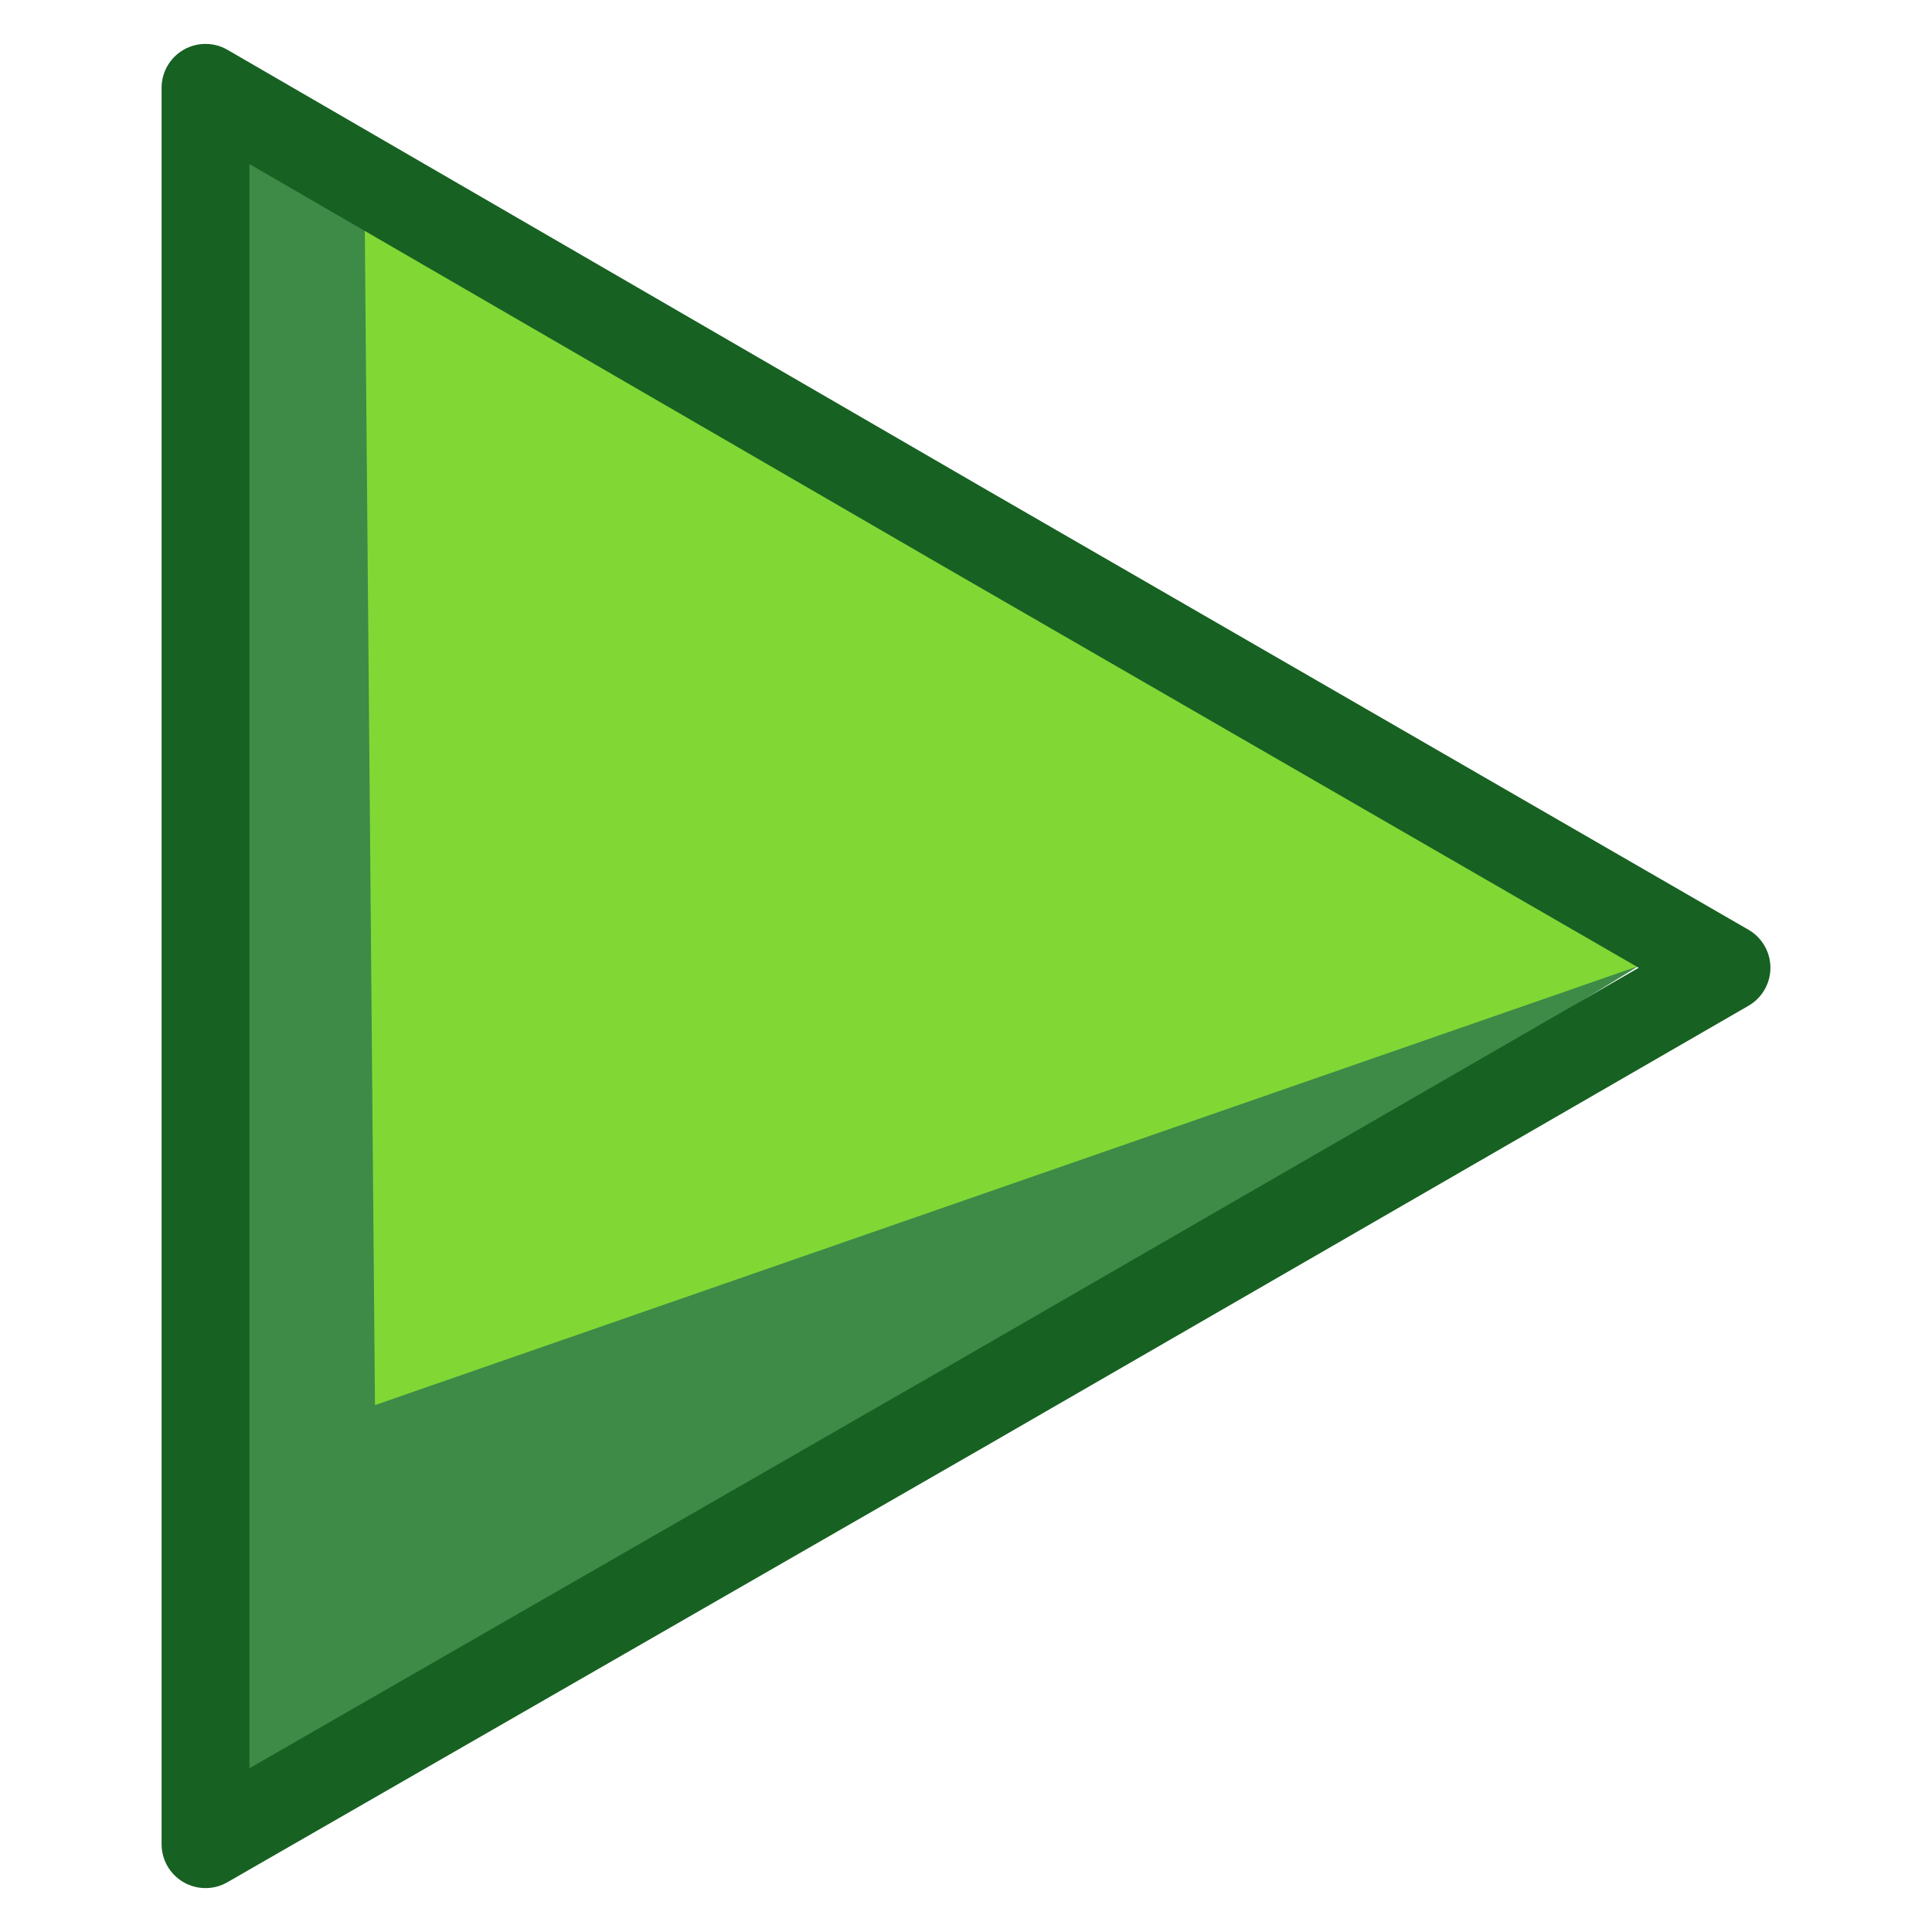
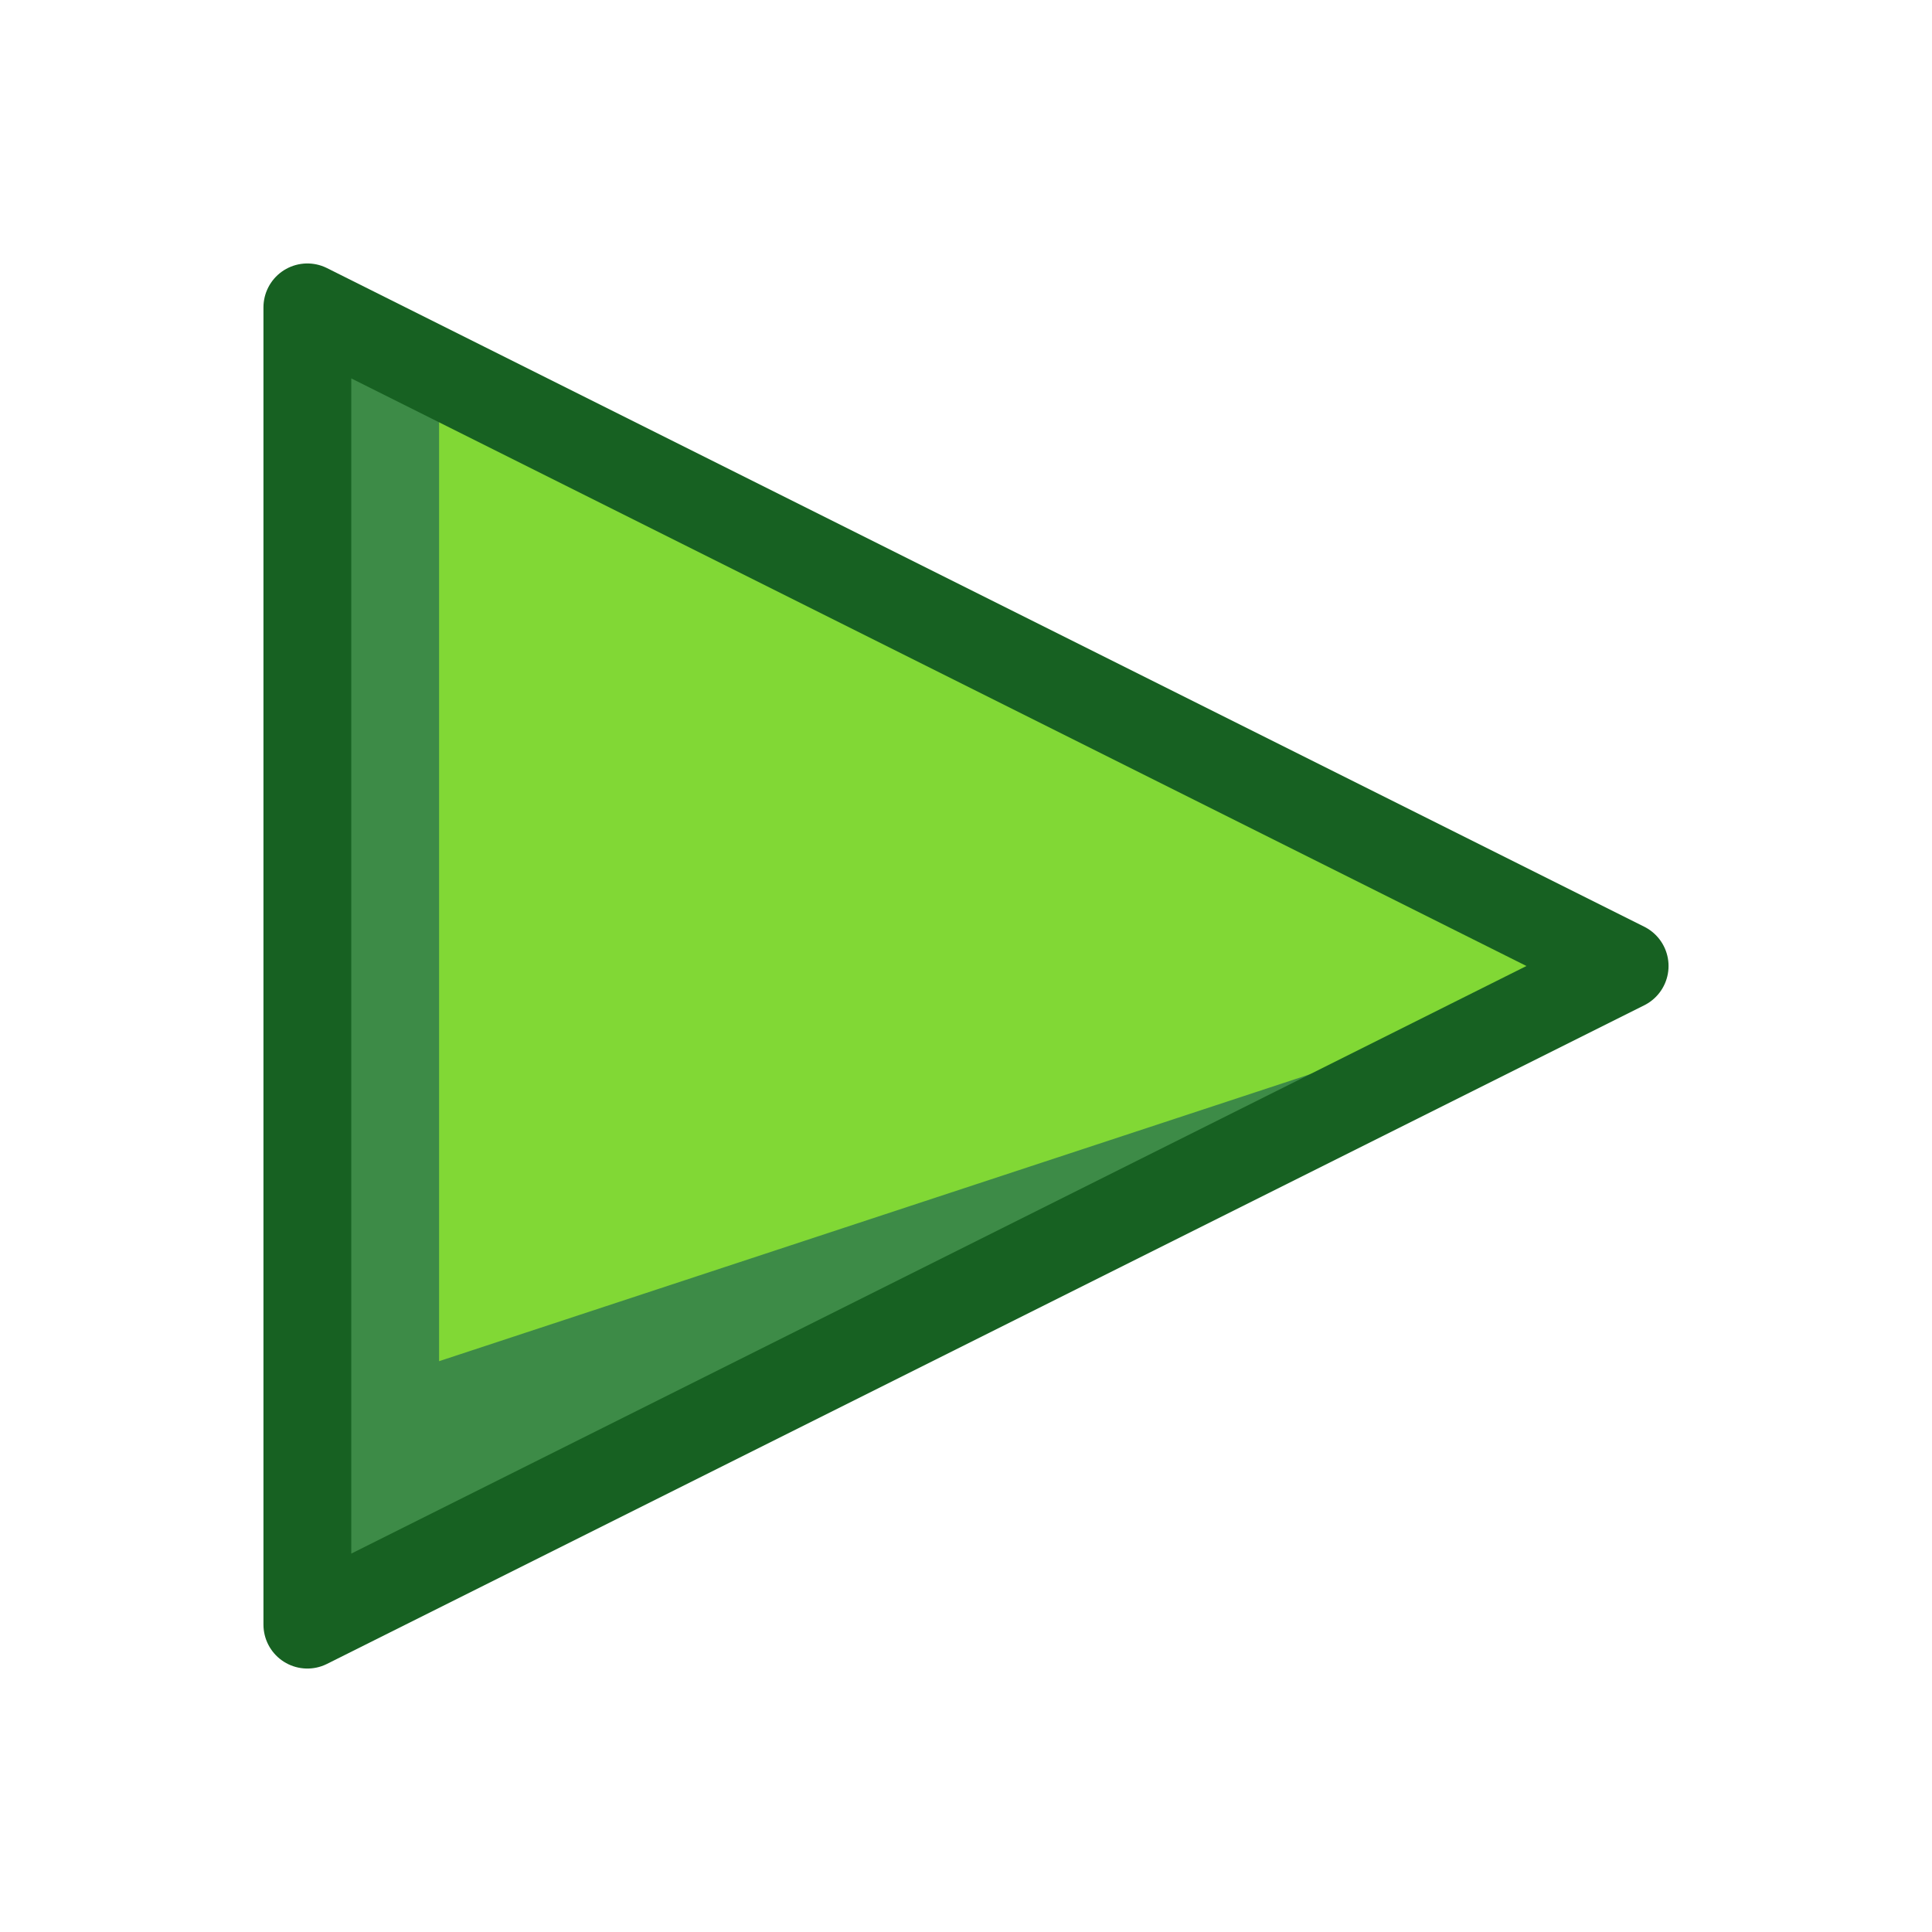
- <svg xmlns="http://www.w3.org/2000/svg" viewBox="0 0 22 22" fill-rule="evenodd" stroke-linecap="round" stroke-linejoin="round">
-   <path d="M2.34 19V1L11 6.02 18.66 11 11 14l-8.66 5Z" fill="#81d835" fill-rule="nonzero" />
-   <path d="M2.34 21V1l1.81 1.14L4.27 16l14.39-5L2.34 21Z" fill="#3d8b47" />
-   <path d="M2.34 21V1L11 6.02l8.66 5-8.66 5L2.34 21Z" fill="none" stroke="#176122" />
+ <svg xmlns="http://www.w3.org/2000/svg" width="100%" height="100%" viewBox="0 0 22 22" fill-rule="evenodd" stroke-linecap="round" stroke-linejoin="round">
+   <path d="M3.5 18.5v-15L18 11 3.5 18.5z" fill="#81d835" fill-rule="nonzero" />
+   <path d="M3.5 18.5v-15l1.5 1v11L18.659 11 3.5 18.5z" fill="#3d8b47" />
+   <path d="M3.5 18.5v-15l15 7.5-15 7.5z" fill="none" stroke="#176122" />
</svg>
